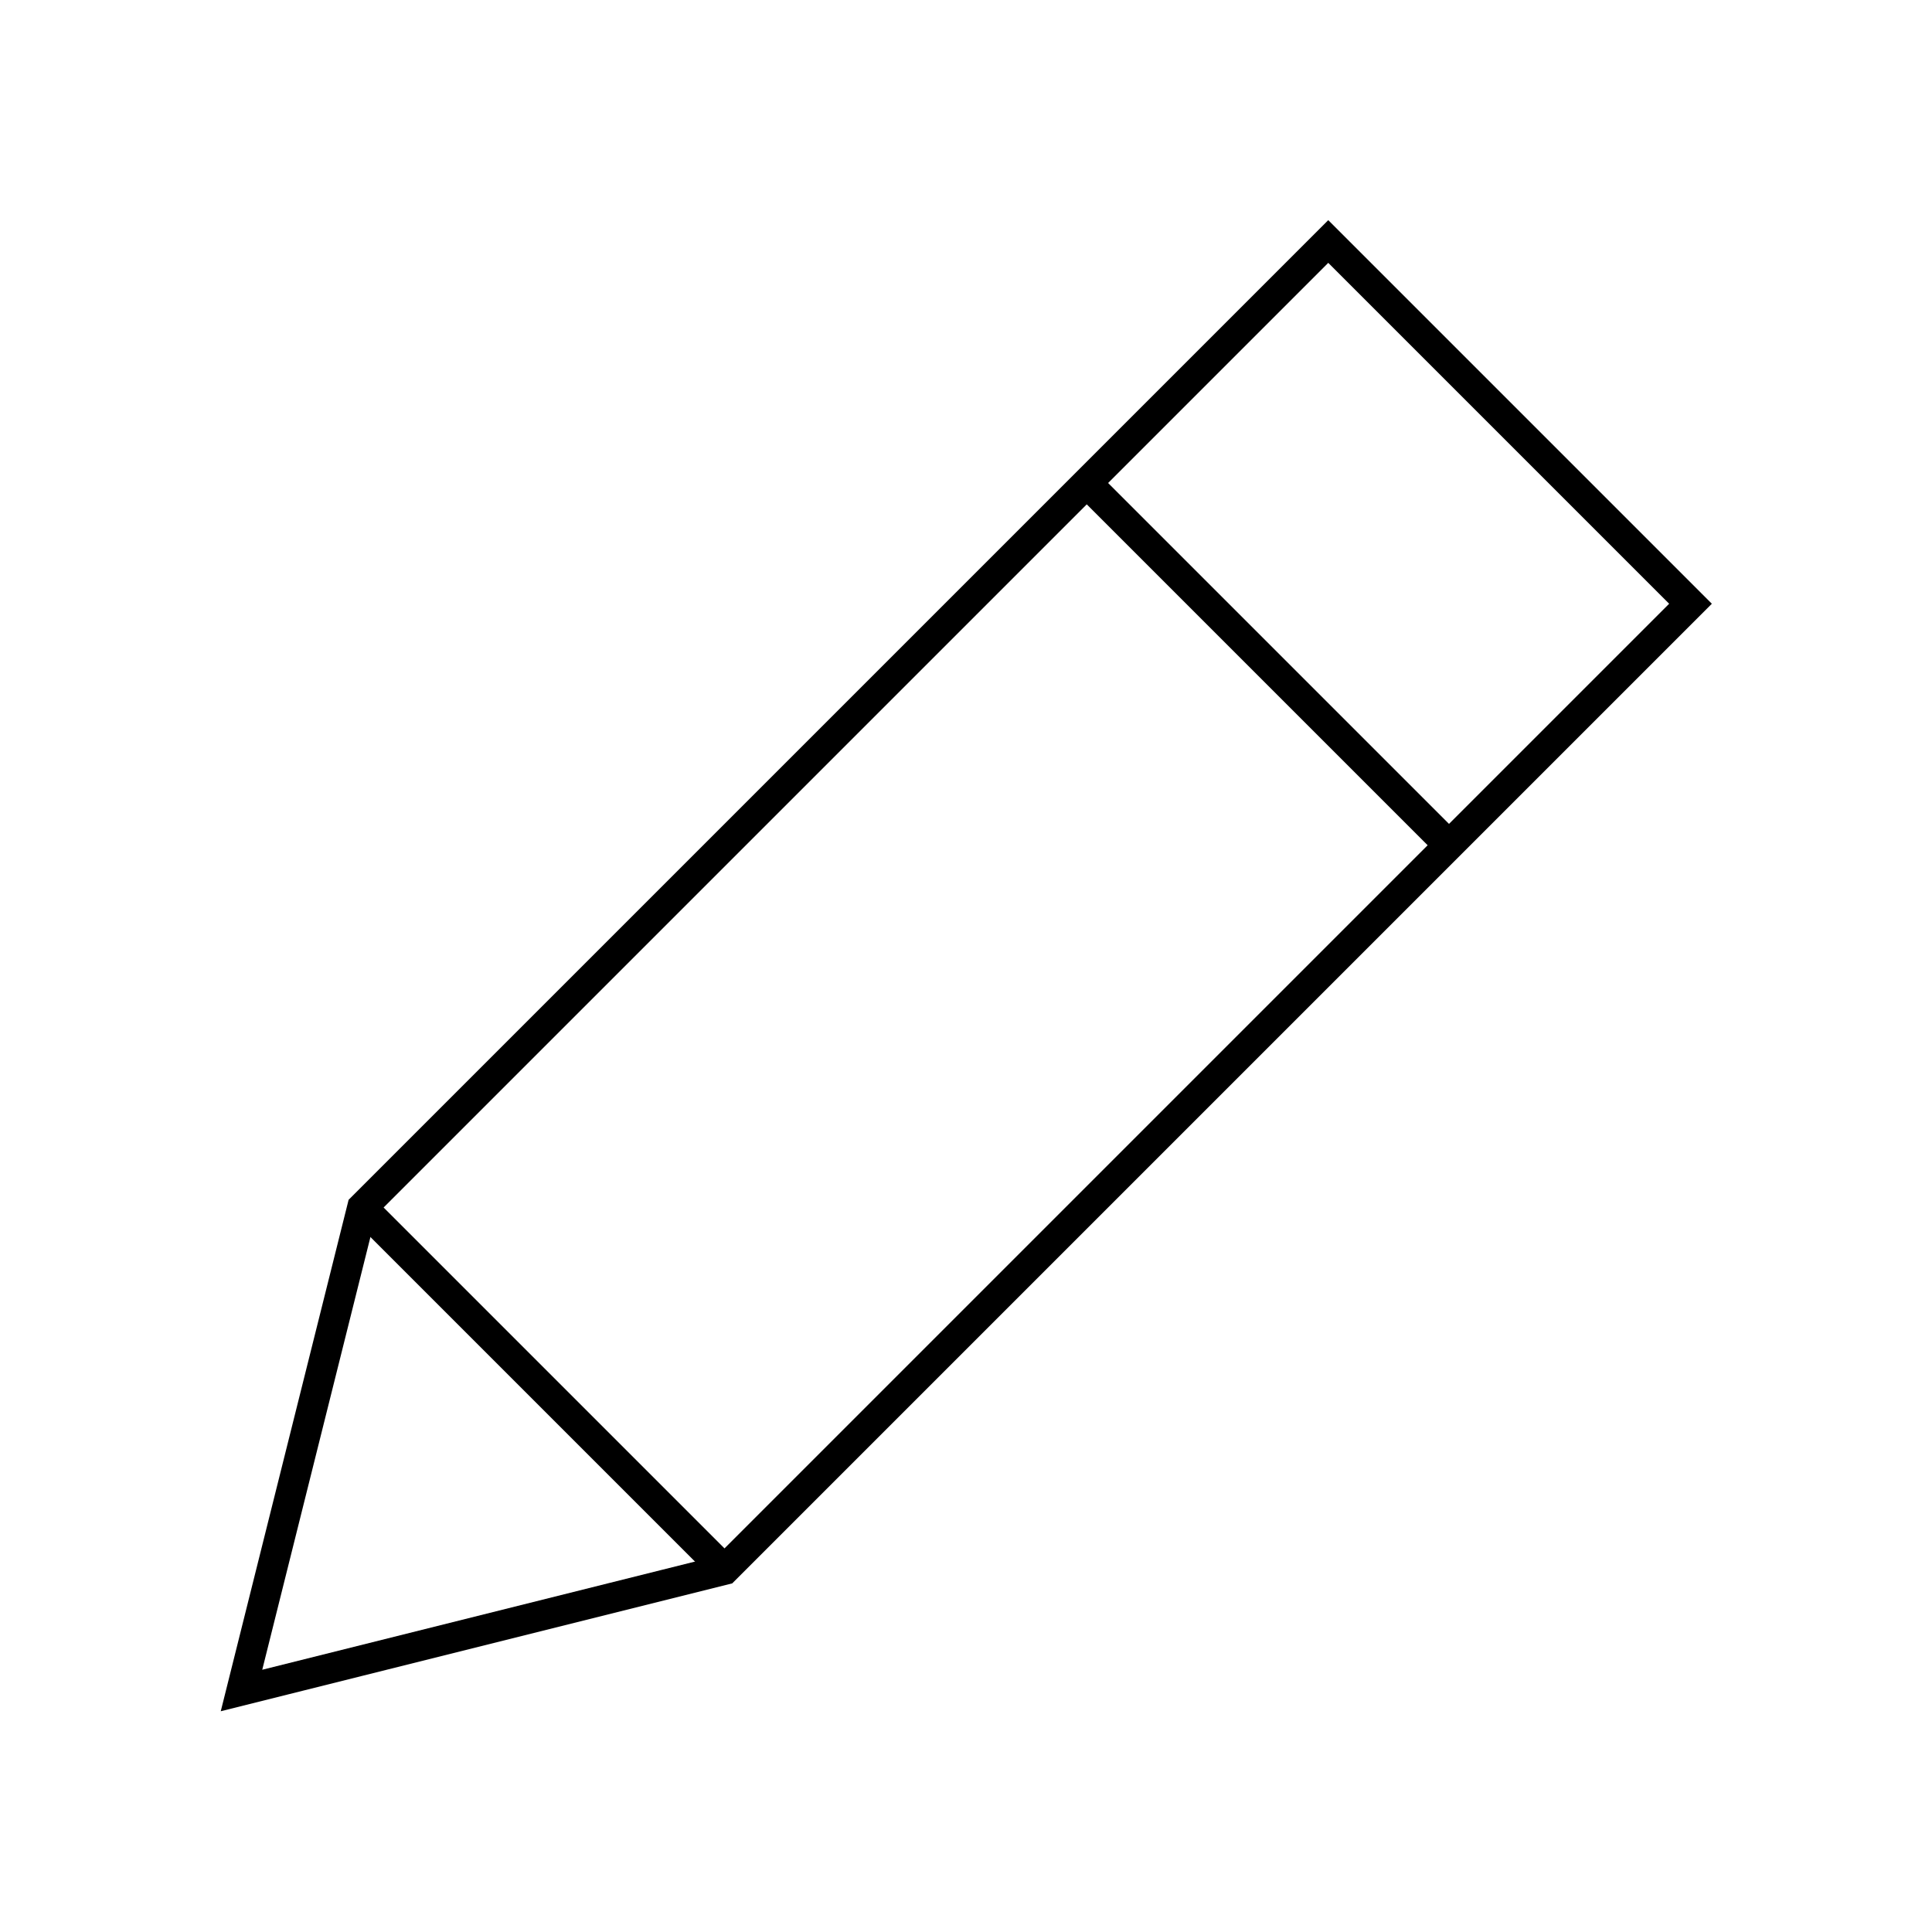
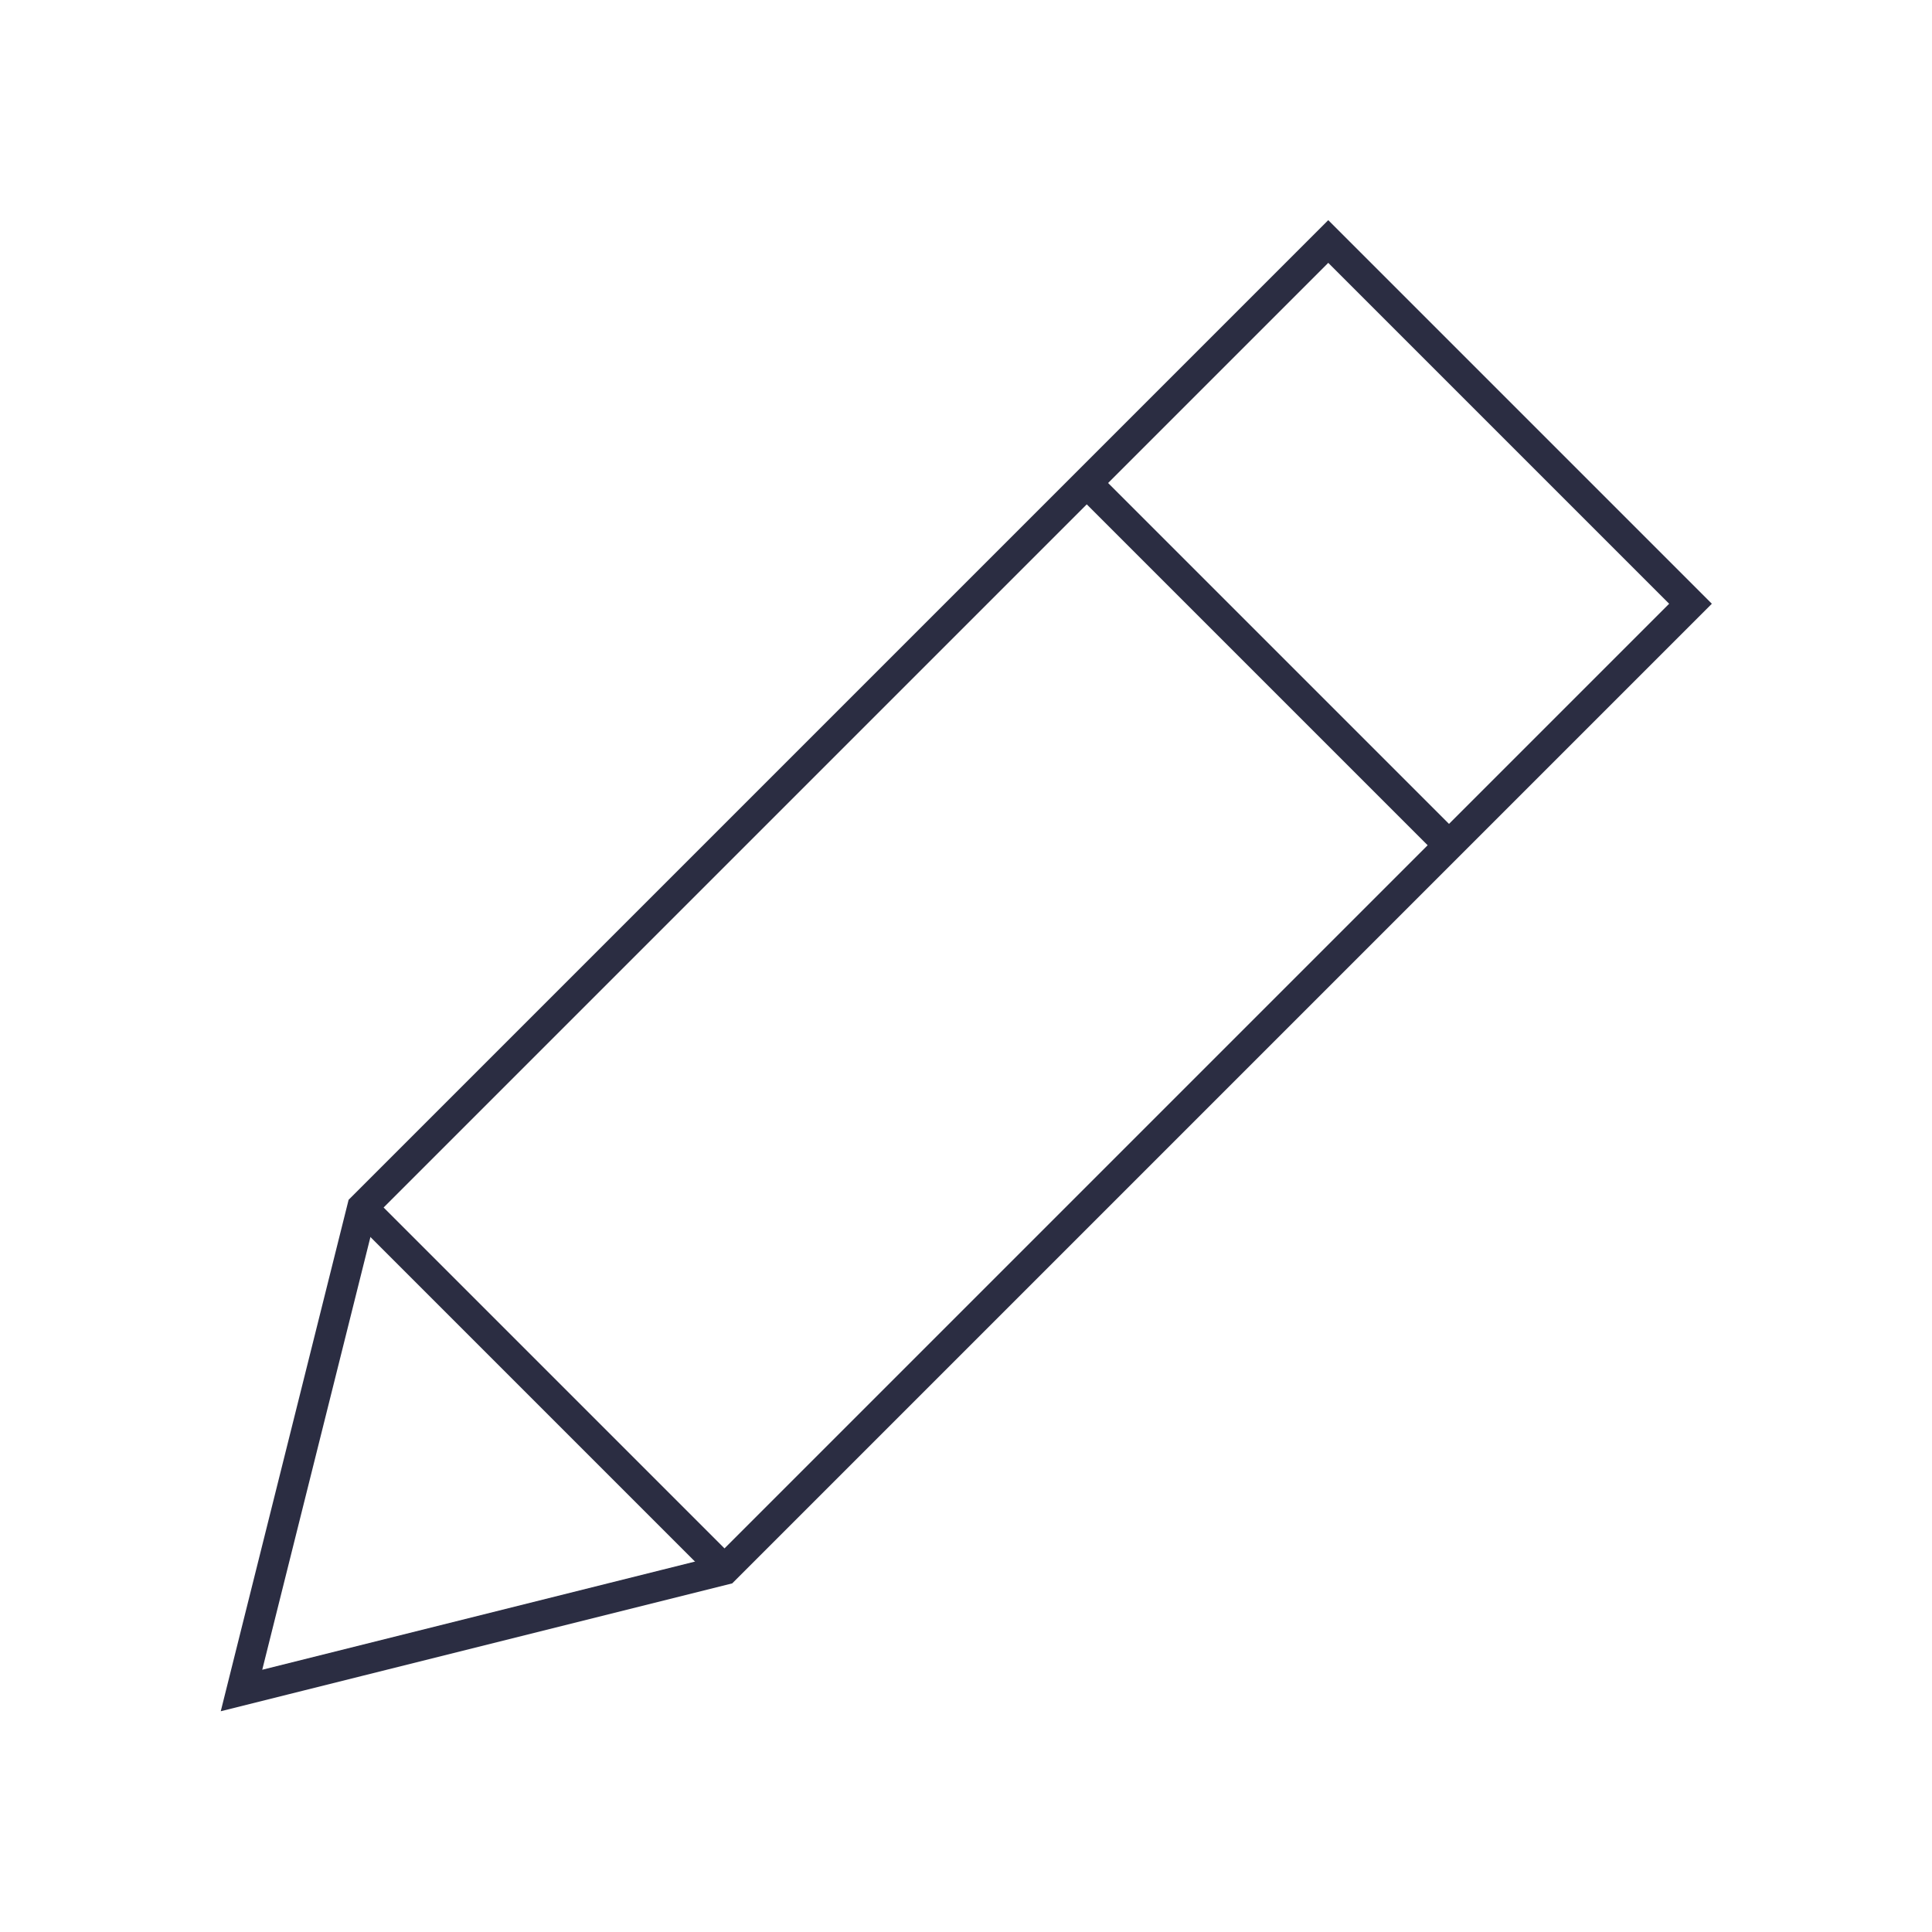
- <svg xmlns="http://www.w3.org/2000/svg" width="800px" height="800px" viewBox="0 0 64 64" fill="none" stroke="#000000">
+ <svg xmlns="http://www.w3.org/2000/svg" width="1000px" height="1000px" viewBox="0 0 64 64" fill="none" stroke="#2B2D42">
  <polygon points="24 52 56 20 44 8 12 40 8 56 24 52" />
  <line x1="12" y1="40" x2="24" y2="52" />
  <line x1="36" y1="16" x2="48" y2="28" />
</svg>
